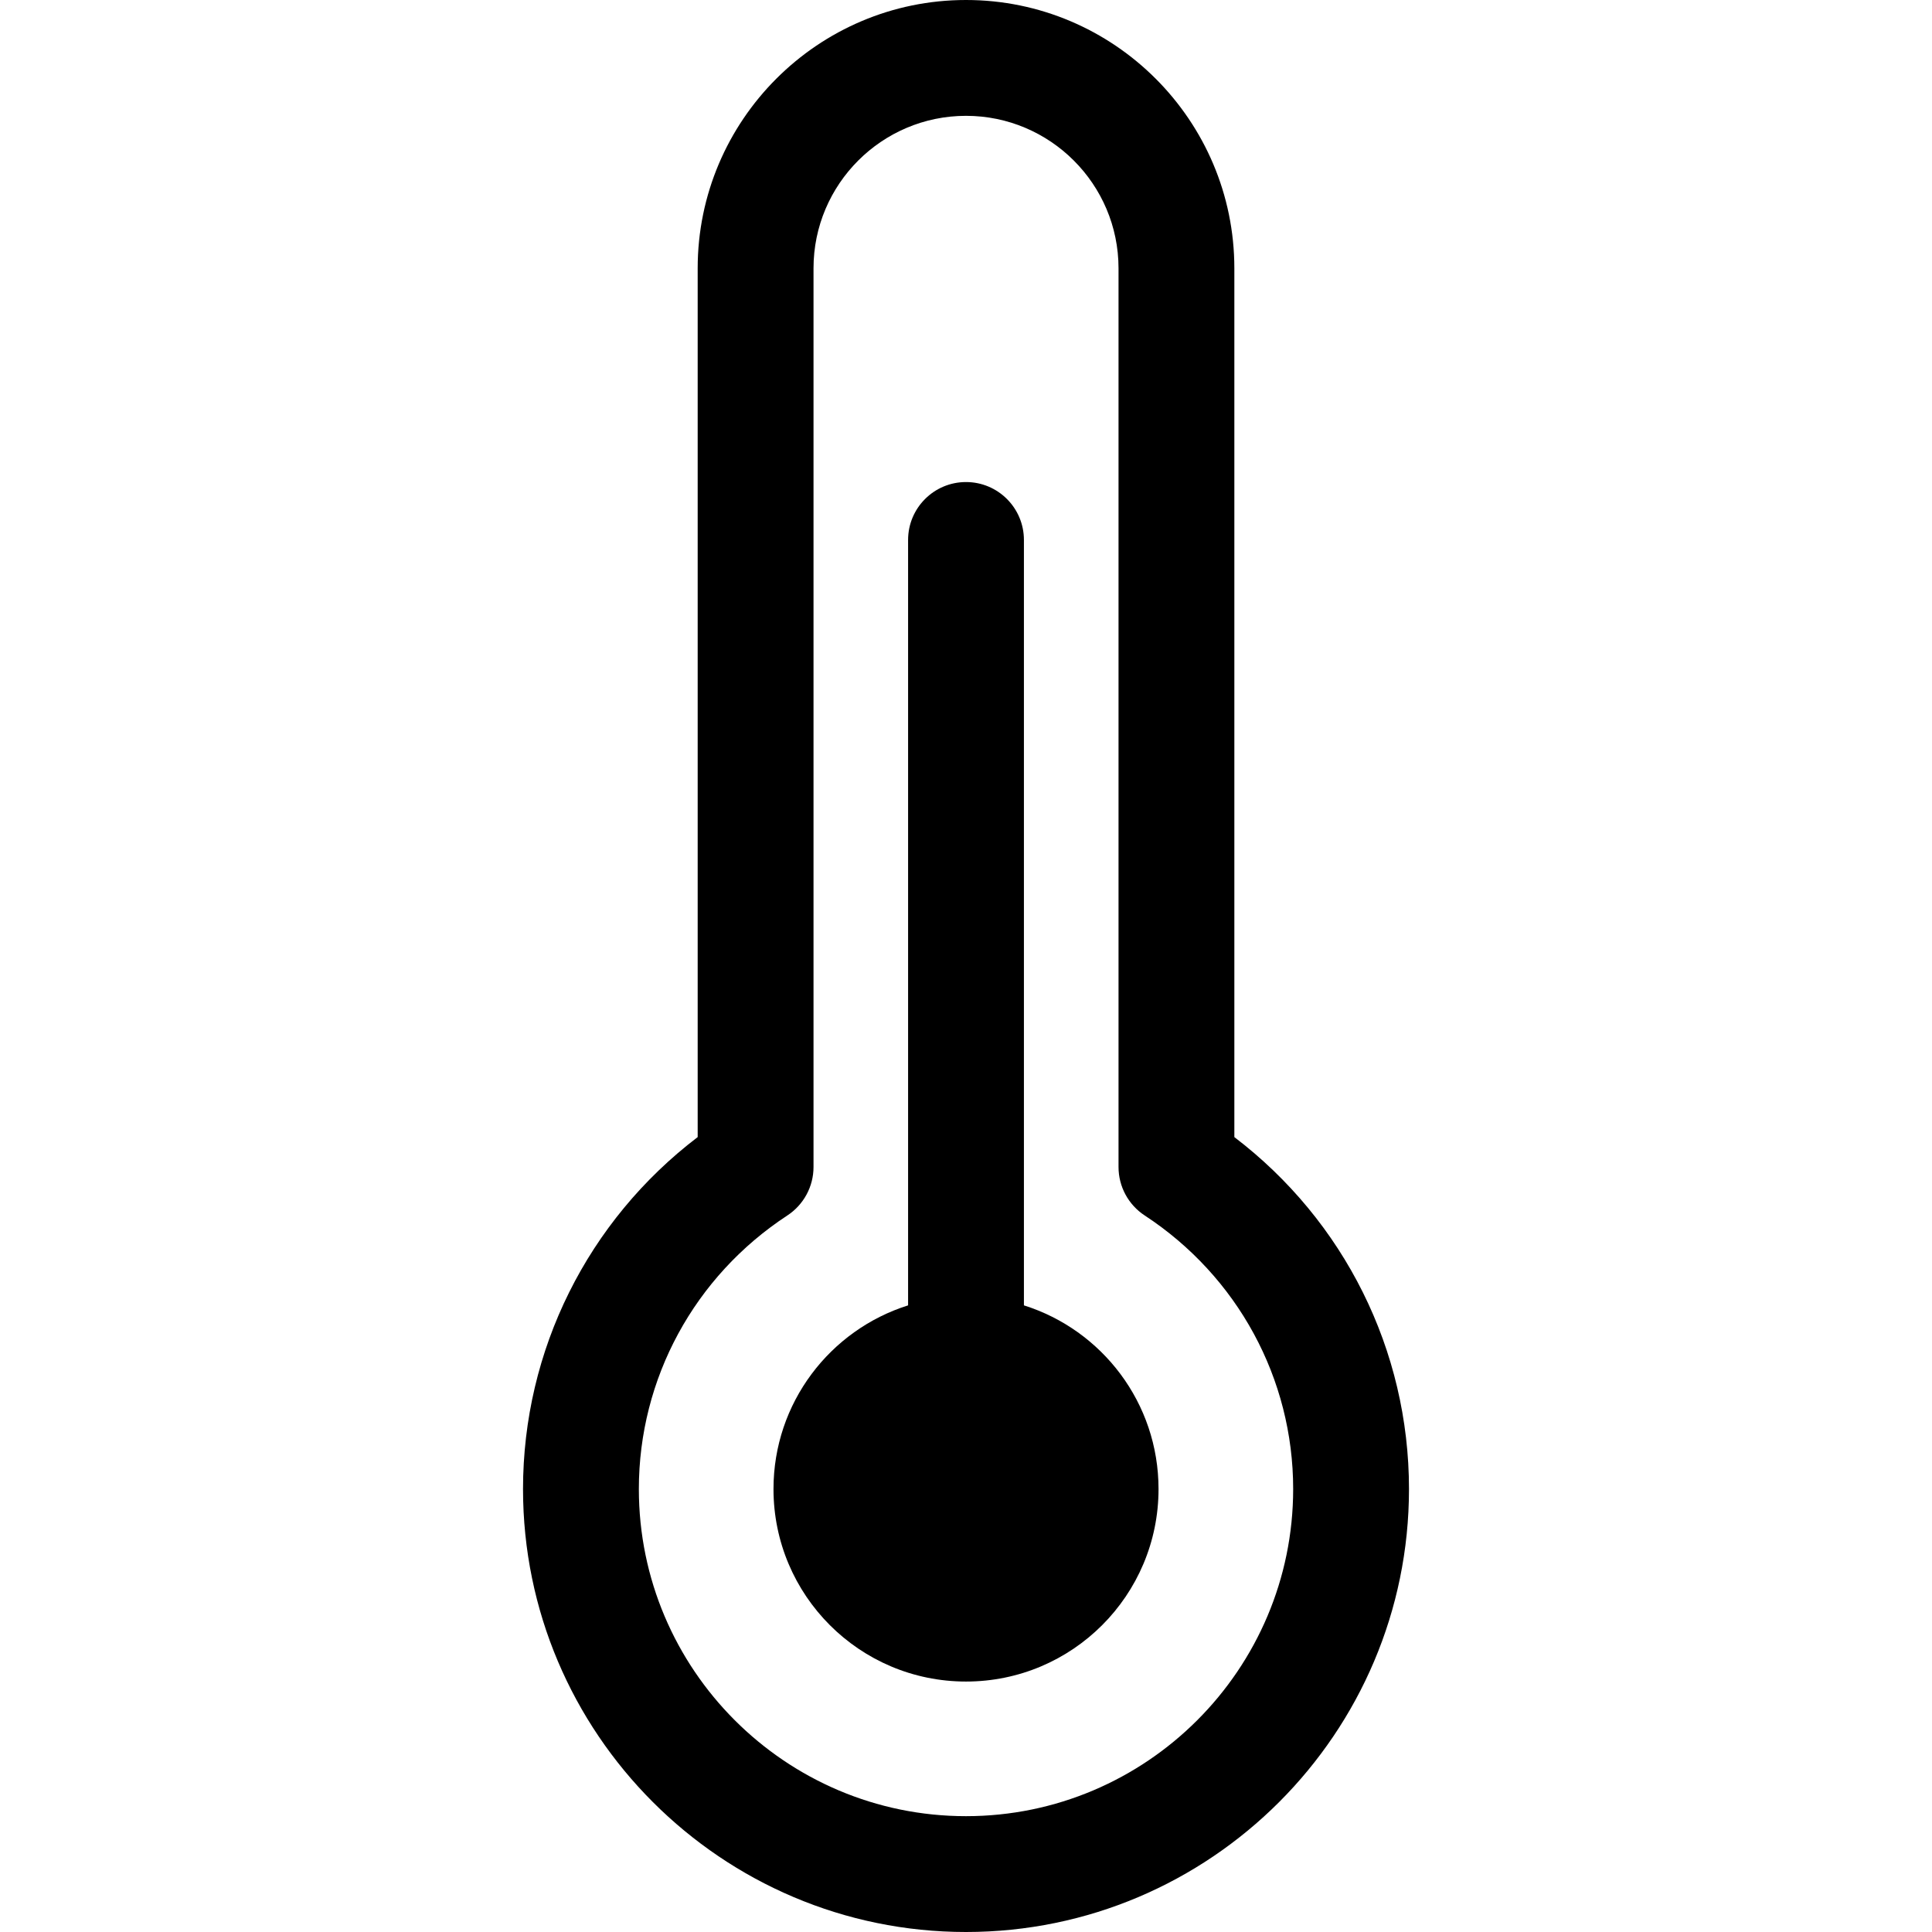
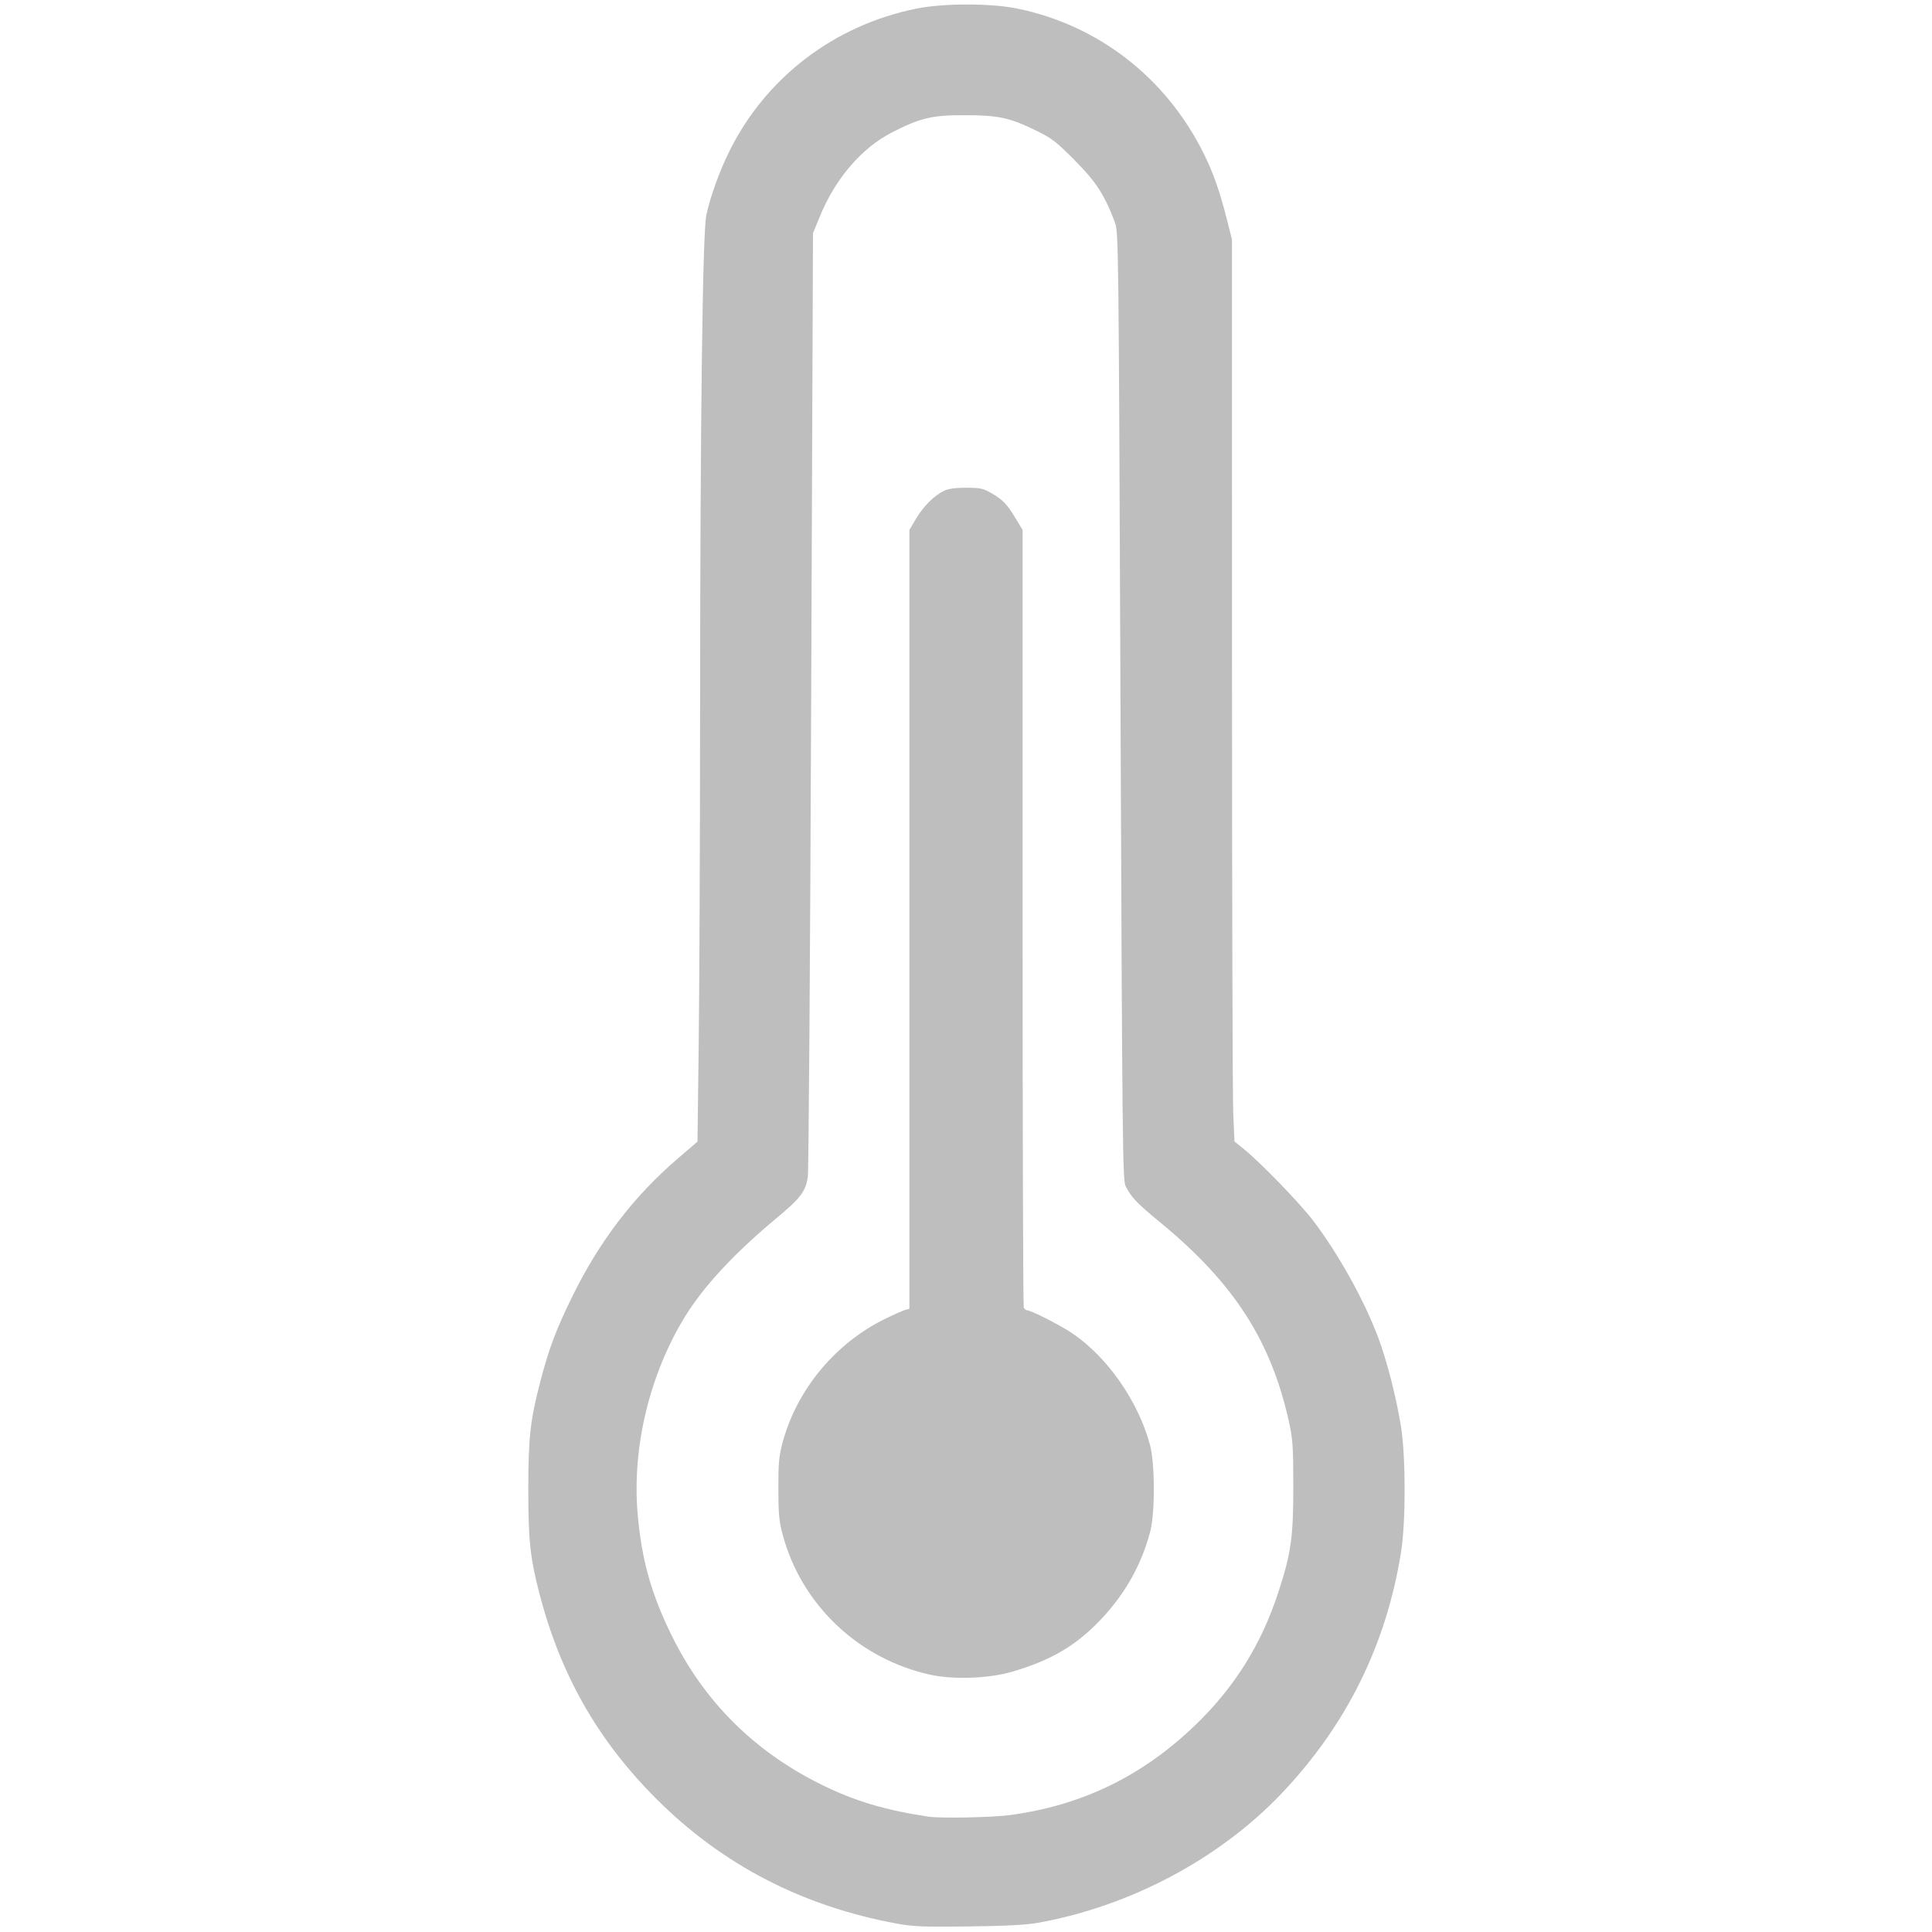
<svg xmlns="http://www.w3.org/2000/svg" fill="#000000" height="800px" width="800px" version="1.1" id="Capa_1" viewBox="0 0 250.189 250.189" xml:space="preserve">
-   <g>
-     <path d="M159.845,147.251V34.744C159.845,15.586,144.255,0,125.093,0c-19.159,0-34.746,15.586-34.746,34.744v112.506   c-14.234,10.843-22.617,27.59-22.617,45.575c0,31.631,25.732,57.364,57.363,57.364c31.633,0,57.367-25.733,57.367-57.364   C182.46,174.842,174.077,158.095,159.845,147.251z M125.093,235.189c-23.359,0-42.363-19.004-42.363-42.364   c0-14.294,7.188-27.537,19.228-35.425c2.115-1.386,3.39-3.745,3.39-6.273V34.744c0-10.887,8.858-19.744,19.746-19.744   c10.892,0,19.752,8.857,19.752,19.744v116.383c0,2.529,1.274,4.887,3.39,6.273c12.038,7.889,19.226,21.132,19.226,35.425   C167.46,216.185,148.454,235.189,125.093,235.189z" />
-     <path d="M132.595,169.042V69.924c0-4.142-3.357-7.5-7.5-7.5s-7.5,3.358-7.5,7.5v99.118c-10.104,3.183-17.43,12.622-17.43,23.783   c0,13.767,11.16,24.931,24.93,24.931c13.773,0,24.932-11.164,24.932-24.931C150.026,181.663,142.7,172.223,132.595,169.042z" />
+   <defs id="defs984" />
+   <g id="g979" fill="#bebebe" fill-rule="evenodd" color="#000">
+     <path style="stroke-width:0.781;font-feature-settings:normal;font-variant-alternates:normal;font-variant-caps:normal;font-variant-east-asian:normal;font-variant-ligatures:normal;font-variant-numeric:normal;font-variant-position:normal;font-variation-settings:normal;inline-size:0;isolation:auto;mix-blend-mode:normal;shape-margin:0;shape-padding:0;text-decoration-color:#000;text-decoration-line:none;text-decoration-style:solid;text-indent:0;text-orientation:mixed;text-transform:none;white-space:normal" d="m 371.418,796.531 c -39.478,-7.28 -72.576,-24.489 -99.934,-51.958 -24.115,-24.214 -39.419,-51.172 -48.145,-84.807 -3.813,-14.698 -4.58,-21.893 -4.58,-42.969 0,-21.586 0.823,-28.944 5.027,-44.922 3.634,-13.812 6.482,-21.367 13.255,-35.156 11.207,-22.817 25.42,-41.389 43.616,-56.993 l 8.154,-6.993 0.516,-40.987 c 0.284,-22.543 0.538,-83.732 0.563,-135.976 0.061,-122.77 1.018,-199.2 2.59,-206.707 1.55,-7.404 5.403,-18.092 9.521,-26.411 15.149,-30.605 43.413,-52.175 77.418,-59.086 11.071,-2.25 30.775,-2.271 41.699,-0.045 33.655,6.859 61.755,28.673 77.277,59.991 4.083,8.239 6.72,15.761 9.778,27.894 l 1.969,7.812 0.007,175.071 c 0.004,96.289 0.234,180.314 0.511,186.721 l 0.504,11.65 3.86,3.11 c 6.871,5.535 23.247,22.451 28.738,29.685 10.535,13.878 21.172,33.004 26.949,48.451 3.644,9.745 7.617,25.341 9.454,37.109 1.936,12.406 1.951,39.075 0.029,51.337 -6.028,38.46 -22.6,71.997 -49.588,100.357 -25.669,26.973 -62.531,46.567 -100.529,53.436 -5.053,0.913 -13.185,1.351 -28.906,1.554 -18.809,0.244 -22.979,0.08 -29.754,-1.17 z m 46.657,-44.933 c 29.774,-3.964 54.751,-16.041 76.663,-37.069 16.348,-15.688 27.475,-33.436 34.578,-55.154 5.309,-16.232 6.233,-22.797 6.215,-44.141 -0.014,-16.06 -0.234,-19.354 -1.759,-26.3 -7.398,-33.706 -22.81,-57.625 -53.311,-82.732 -9.81,-8.075 -11.898,-10.259 -14.361,-15.024 -1.236,-2.389 -1.386,-16.482 -2.124,-198.828 -0.794,-196.162 -0.795,-196.259 -2.425,-200.553 -4.275,-11.261 -7.706,-16.531 -16.597,-25.486 -7.676,-7.732 -9.443,-9.087 -16.048,-12.304 -10.827,-5.274 -15.421,-6.263 -29.297,-6.311 -13.636,-0.047 -18.594,1.127 -30.367,7.192 -12.42,6.397 -23.261,18.981 -29.585,34.34 l -3.015,7.322 -0.751,193.131 c -0.413,106.222 -1.037,195.127 -1.386,197.568 -0.867,6.066 -2.989,8.871 -13.02,17.209 -17.442,14.498 -30.162,28.204 -37.918,40.854 -14.575,23.774 -21.85,53.967 -19.557,81.172 1.62,19.222 5.565,33.378 14.175,50.859 13.491,27.393 34.363,48.105 62.264,61.787 13.675,6.706 25.975,10.373 43.926,13.095 5.012,0.76 26.247,0.364 33.7,-0.628 z" id="path416" transform="scale(0.3127362)" />
+     <path style="stroke-width:0.781;font-feature-settings:normal;font-variant-alternates:normal;font-variant-caps:normal;font-variant-east-asian:normal;font-variant-ligatures:normal;font-variant-numeric:normal;font-variant-position:normal;font-variation-settings:normal;inline-size:0;isolation:auto;mix-blend-mode:normal;shape-margin:0;shape-padding:0;text-decoration-color:#000;text-decoration-line:none;text-decoration-style:solid;text-indent:0;text-orientation:mixed;text-transform:none;white-space:normal" d="m 385.156,693.453 c -29.646,-6.537 -53.258,-28.933 -61.051,-57.906 -1.503,-5.59 -1.789,-8.619 -1.806,-19.141 -0.017,-10.616 0.25,-13.501 1.769,-19.141 5.892,-21.869 21.817,-41.069 42.428,-51.156 3.702,-1.812 7.481,-3.49 8.398,-3.73 l 1.668,-0.436 V 380.691 219.439 l 2.744,-4.642 c 3.039,-5.141 7.576,-9.659 11.632,-11.584 1.791,-0.85 4.782,-1.258 9.179,-1.253 5.758,0.006 6.981,0.271 10.429,2.261 4.746,2.738 6.483,4.556 10.101,10.577 l 2.789,4.642 v 160.334 c 0,88.183 0.213,160.89 0.474,161.569 0.261,0.68 0.895,1.236 1.409,1.236 1.628,0 13.561,6.07 18.63,9.477 14.612,9.82 27.515,28.367 32.27,46.382 2.072,7.85 2.083,28.226 0.02,35.938 -3.685,13.771 -10.462,25.771 -20.527,36.348 -10.233,10.753 -20.443,16.753 -36.573,21.492 -9.641,2.833 -24.325,3.367 -33.984,1.238 z" id="path418" transform="scale(0.3127362)" />
  </g>
</svg>
